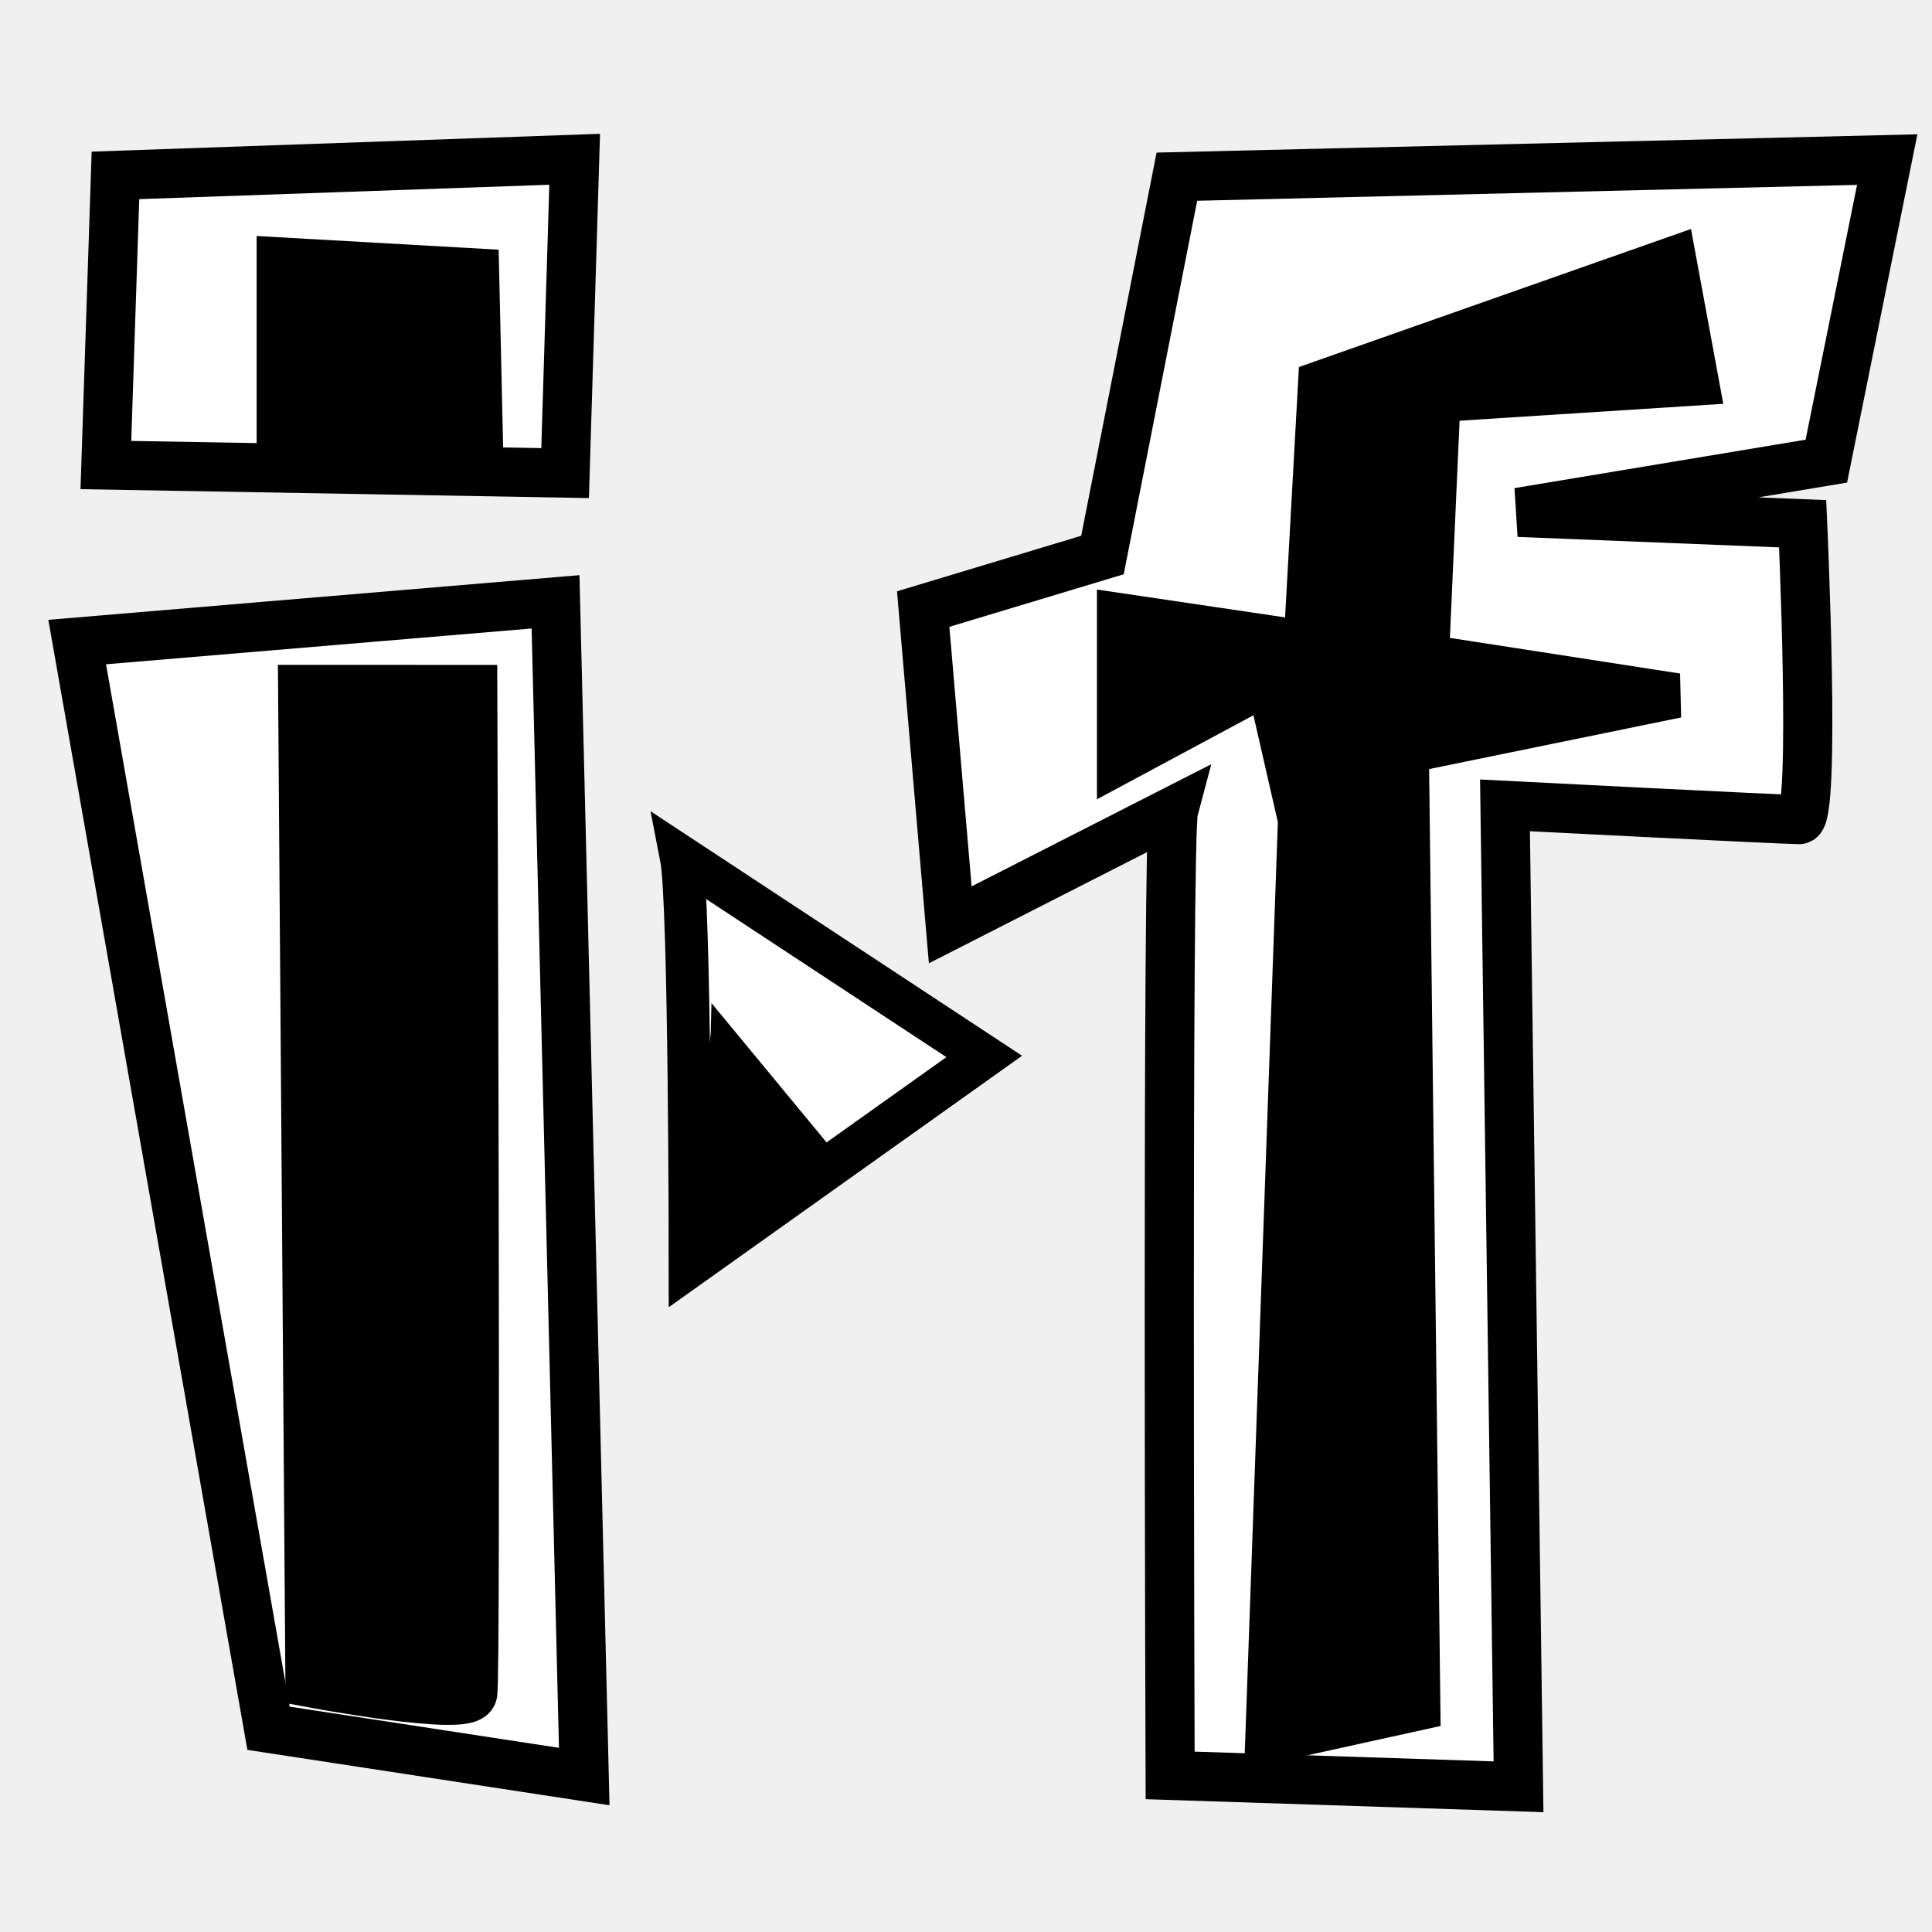
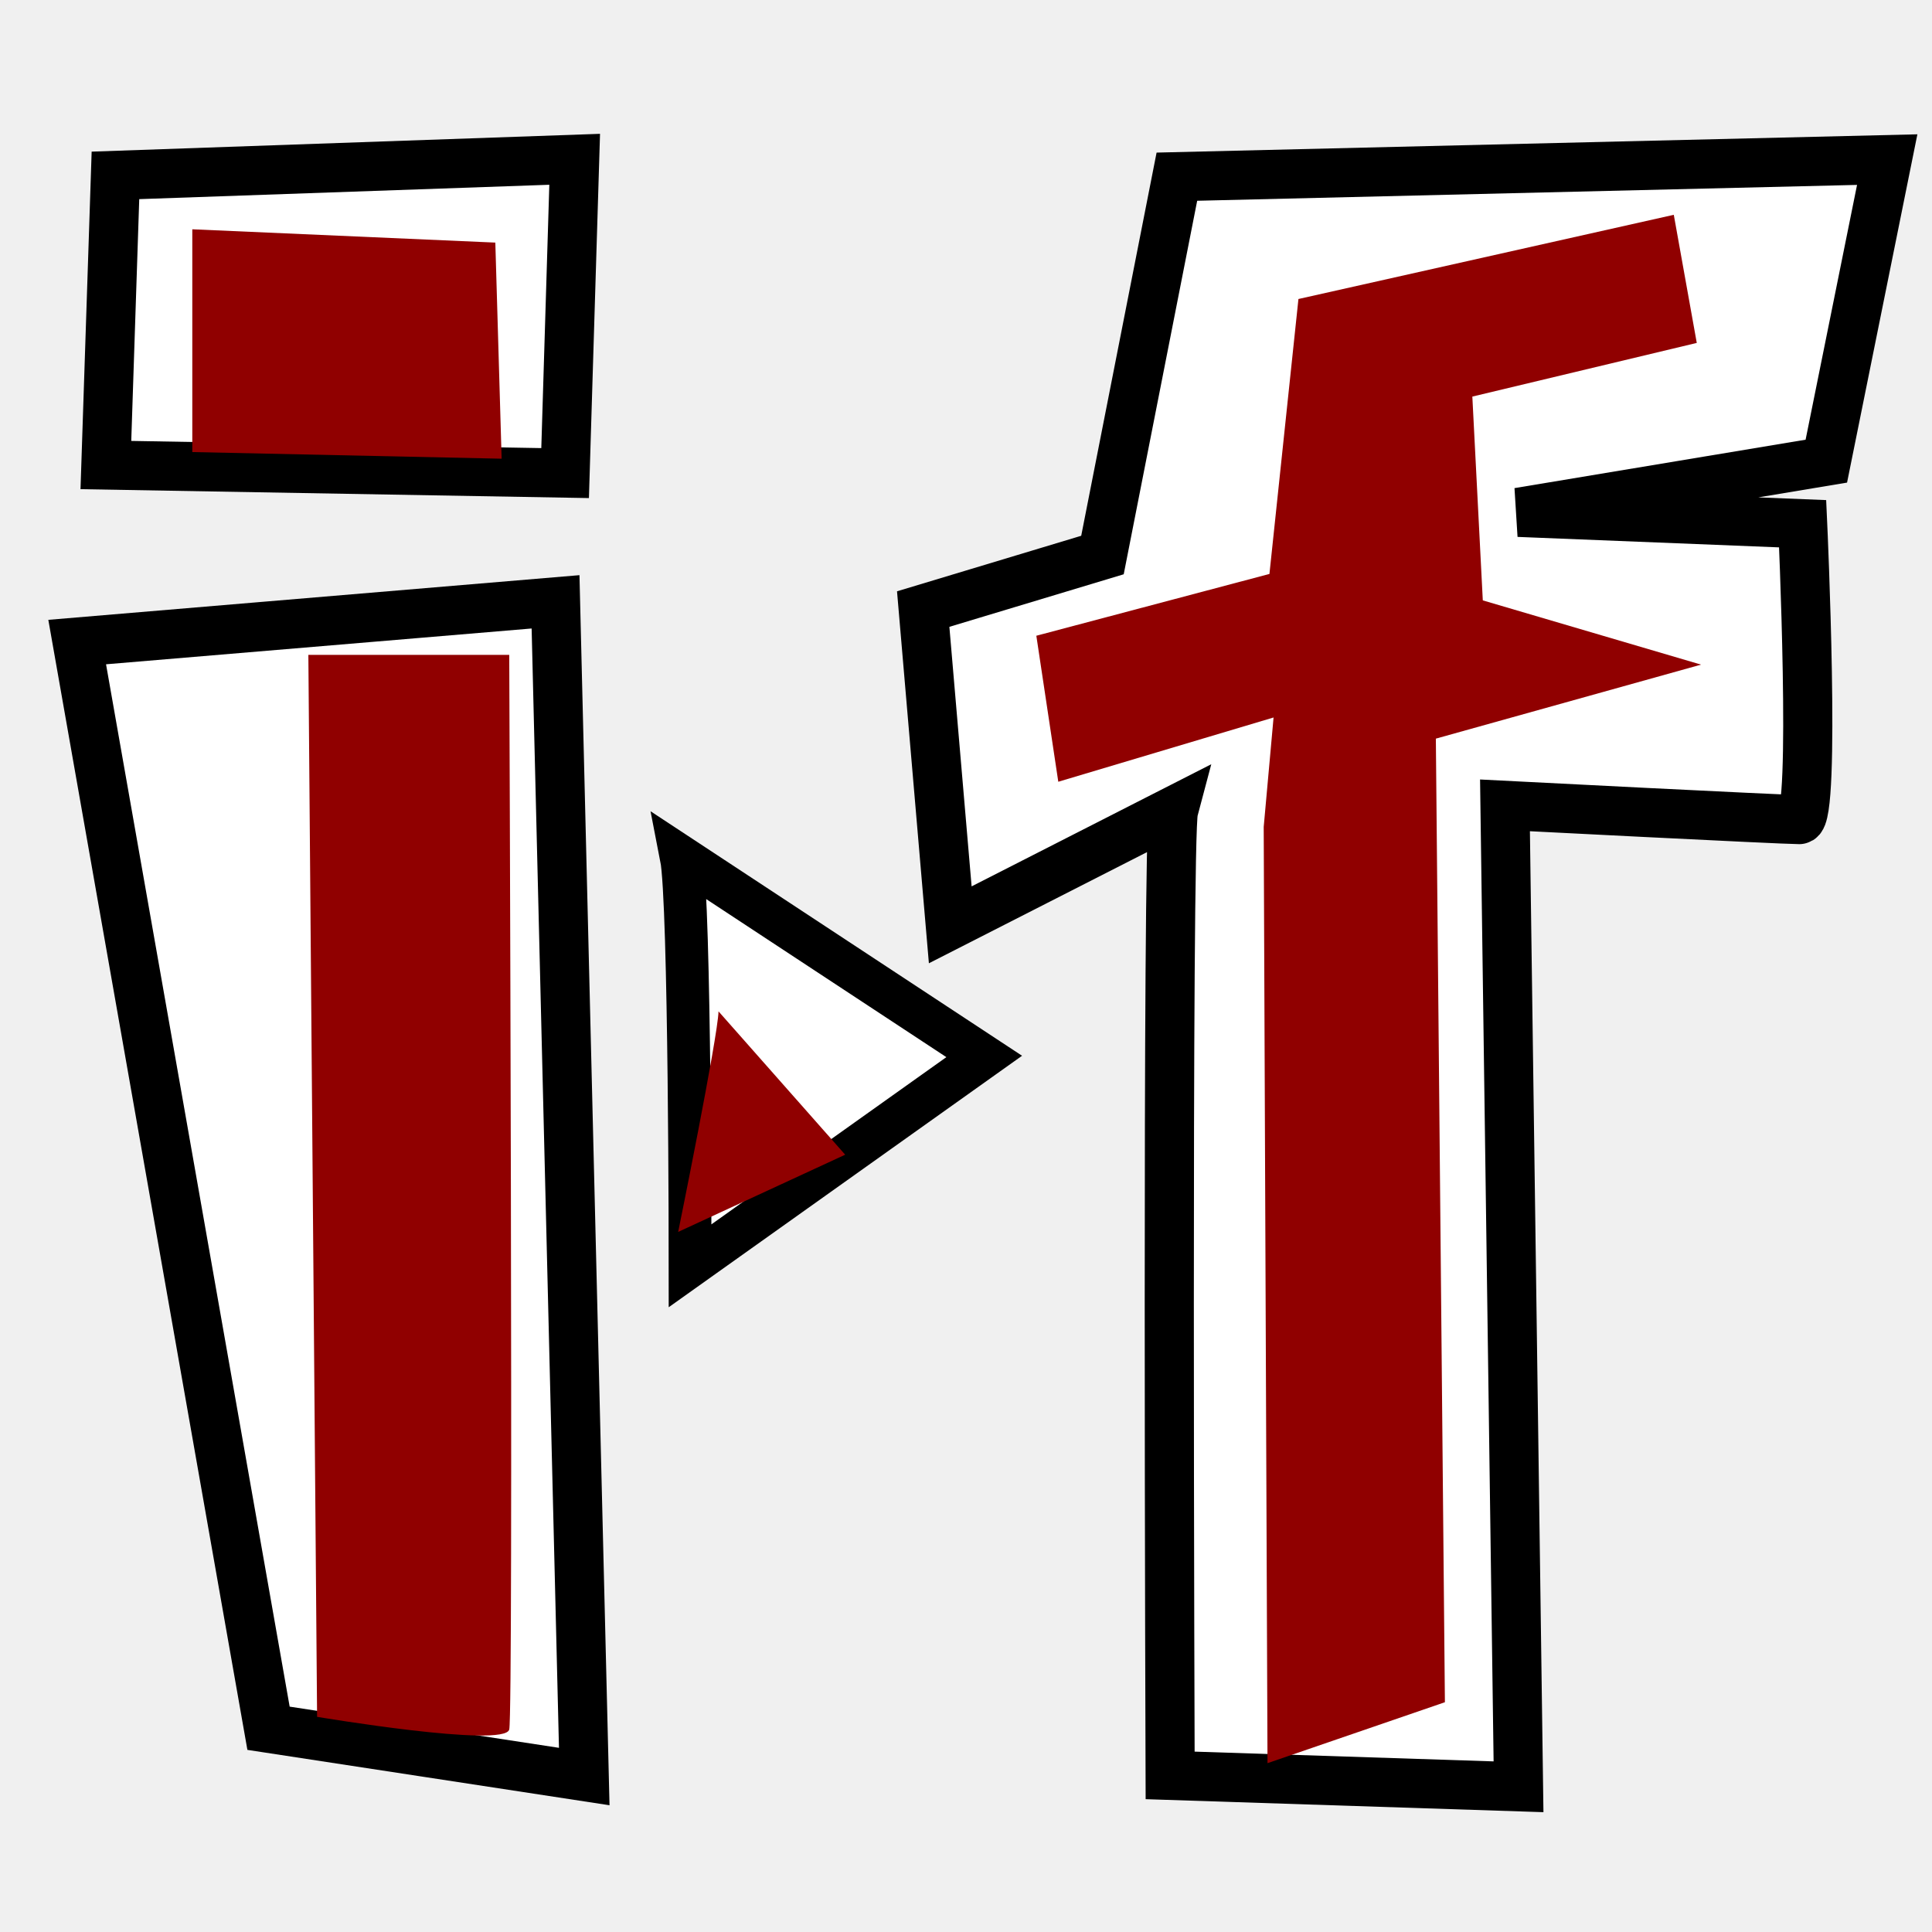
<svg xmlns="http://www.w3.org/2000/svg" width="200" height="200" id="svg2" version="1.1">
  <defs id="defs4" />
  <g id="layer1" transform="translate(0,-852.3622)">
    <path style="fill:#ffffff;stroke:#000000;stroke-width:5.086px;stroke-linecap:butt;stroke-linejoin:miter;stroke-opacity:1;fill-opacity:1" d="m 121.481,936.322 c -0.7,2.65 -0.35,99.829 -0.35,99.829 l 36.066,1.178 -1.401,-101.596 c 0,0 28.713,1.472 30.464,1.472 1.751,0 0.35,-30.626 0.35,-30.626 l -29.413,-1.178 31.864,-5.301 6.303,-31.215 -73.533,1.767 -7.704,39.166 -18.558,5.595 2.801,32.687 z" id="path3032-4" />
    <path style="fill:#ffffff;stroke:#000000;stroke-width:5.086px;stroke-linecap:butt;stroke-linejoin:miter;stroke-opacity:1;fill-opacity:1" d="m 27.798,1031.271 32.683,4.998 -2.971,-121.606 -49.52,4.165 z" id="path2988-3" />
    <path style="fill:#ffffff;stroke:#000000;stroke-width:5.086px;stroke-linecap:butt;stroke-linejoin:miter;stroke-opacity:1;fill-opacity:1" d="m 10.961,900.503 47.539,0.833 0.99,-32.484 -47.539,1.666 z" id="path2990-6" />
    <path style="fill:#ffffff;stroke:#000000;stroke-width:4.428px;stroke-linecap:butt;stroke-linejoin:miter;stroke-opacity:1;fill-opacity:1" d="m 70.529,941.089 c 0.909,4.643 0.909,42.306 0.909,42.306 l 30.447,-21.669 z" id="path3956" />
-     <path style="fill:#000000;fill-opacity:1;stroke:#000000;stroke-width:5.37px;stroke-linecap:butt;stroke-linejoin:miter;stroke-opacity:1" d="m 31.475,923.876 0.753,102.554 c 0,0 16.194,3.052 16.57,1.221 0.377,-1.831 0,-103.774 0,-103.774 z" id="path2994-0" />
-     <path style="fill:#000000;fill-opacity:1;stroke:#000000;stroke-width:5.369px;stroke-linecap:butt;stroke-linejoin:miter;stroke-opacity:1" d="m 29.251,898.348 0,-18.715 19.742,1.117 0.411,18.156 z" id="path2992-0" />
-     <path style="fill:#000000;fill-opacity:1;stroke:#000000;stroke-width:4.622px;stroke-linecap:butt;stroke-linejoin:miter;stroke-opacity:1" d="m 131.212,1032.612 15.586,-3.43 -1.19,-99.088 27.958,-5.725 -25.876,-4.007 1.19,-26.621 26.768,-1.717 -2.379,-12.881 -36.583,12.881 -1.487,26.907 -19.333,-2.862 0,15.171 15.466,-8.301 3.272,14.312 z" id="path3034-8" />
-     <path style="fill:#000000;fill-opacity:1;stroke:#000000;stroke-width:2.126px;stroke-linecap:butt;stroke-linejoin:miter;stroke-opacity:1" d="m 74.65,959.078 c -0.055,2.459 -3.689,21.568 -3.689,21.568 l 15.269,-7.55 z" id="path3956-4" />
+     <path style="fill:#900000;fill-opacity:1;stroke:none" d="m 31.921,920.152 0.904,109.936 c 0,0 19.44,3.272 19.892,1.309 0.452,-1.963 0,-111.245 0,-111.245 z" id="path2994-0" />
+     <path style="fill:#900000;fill-opacity:1;stroke:none" d="m 19.907,899.159 0,-23.061 31.369,1.377 0.653,22.372 z" id="path2992-0" />
+     <path style="fill:#900000;fill-opacity:1;stroke:none" d="m 131.212,1034.885 18.364,-6.309 -0.937,-99.75 27.453,-7.662 -22.593,-6.651 -1.083,-21.096 23.233,-5.556 -2.379,-13.263 -38.856,8.717 -3.002,28.462 -24.131,6.397 2.273,15.115 22.285,-6.653 -1.021,11.327 z" id="path3034-8" />
+     <path style="fill:#900000;fill-opacity:1;stroke:none" d="m 74.381,957.058 c -0.062,2.603 -4.177,22.831 -4.177,22.831 l 17.289,-7.992 z" id="path3956-4" />
  </g>
</svg>
